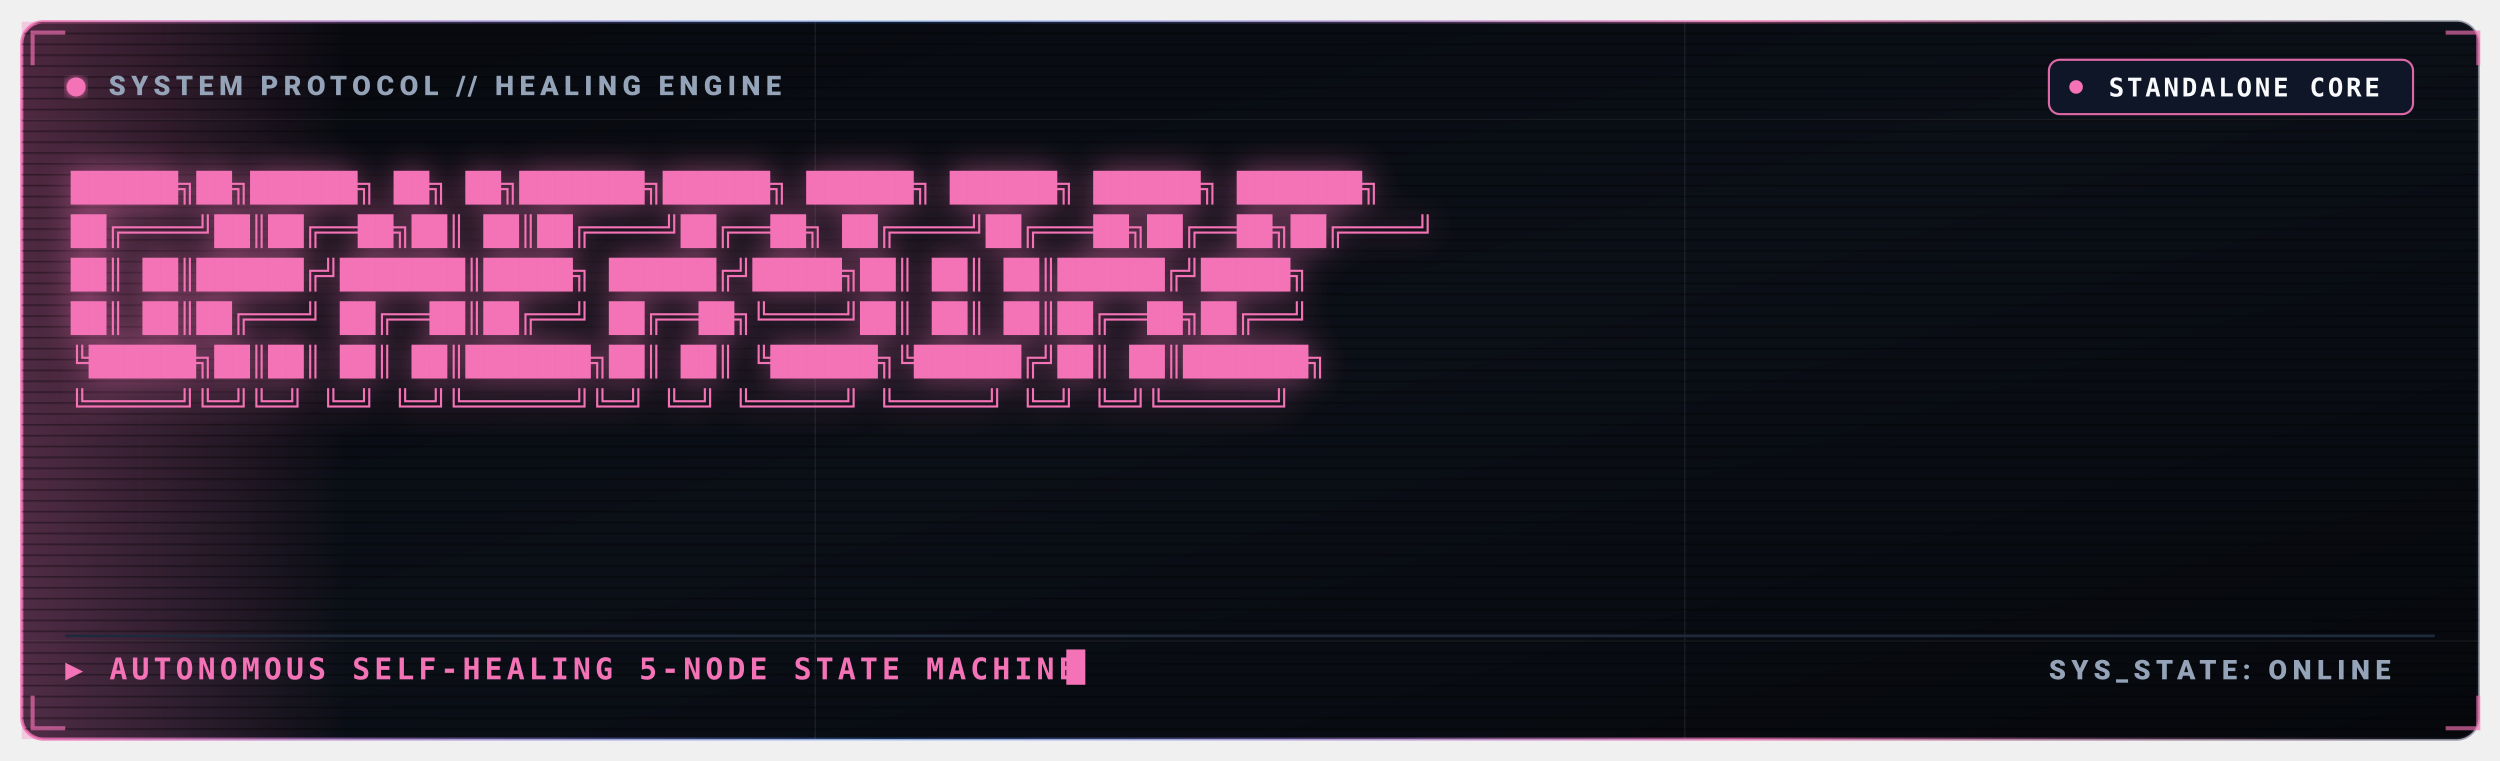
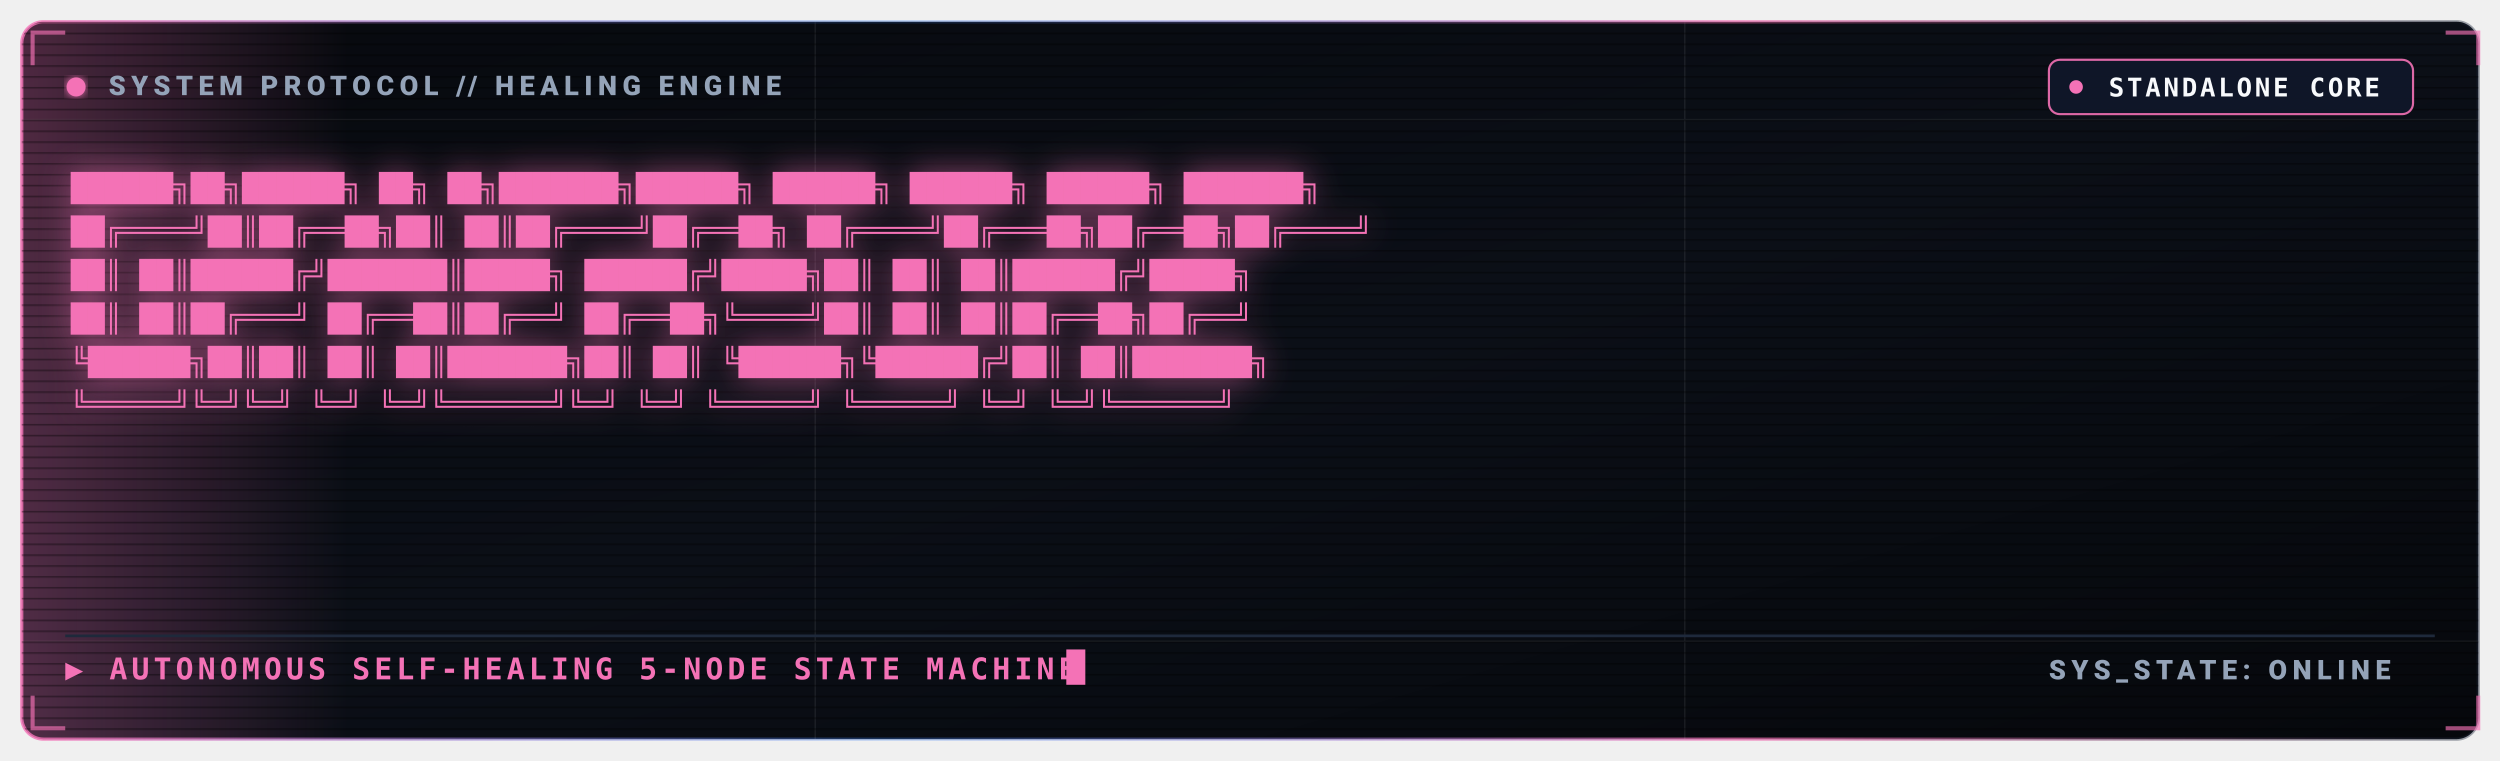
<svg xmlns="http://www.w3.org/2000/svg" viewBox="0 0 920 280" width="100%" height="280" style="background: transparent;">
  <defs>
+     <clipPath id="containerClip">
+       <rect x="8" y="8" width="904" height="264" rx="8" />
+     </clipPath>
    <linearGradient id="bgGrad" x1="0%" y1="0%" x2="100%" y2="100%">
      <stop offset="0%" stop-color="#07090E" />
      <stop offset="50%" stop-color="#0B0F17" />
      <stop offset="100%" stop-color="#06080C" />
    </linearGradient>
    <linearGradient id="borderGrad" x1="0%" y1="0%" x2="100%" y2="0%">
      <stop offset="0%" stop-color="#F472B6" stop-opacity="0.8" />
      <stop offset="35%" stop-color="#3B82F6" stop-opacity="0.3" />
      <stop offset="70%" stop-color="#F472B6" stop-opacity="0.7" />
      <stop offset="100%" stop-color="#1E293B" stop-opacity="0.4" />
    </linearGradient>
    <linearGradient id="glowGrad" x1="0%" y1="0%" x2="100%" y2="0%">
      <stop offset="0%" stop-color="#F472B6" stop-opacity="0.3" />
      <stop offset="100%" stop-color="#F472B6" stop-opacity="0" />
    </linearGradient>
    <pattern id="scanlines" width="100" height="4" patternUnits="userSpaceOnUse">
      <line x1="0" y1="0" x2="100" y2="0" stroke="#000000" stroke-width="1.2" opacity="0.35" />
    </pattern>
    <filter id="matrixGlow" x="-20%" y="-20%" width="140%" height="140%">
      <feGaussianBlur stdDeviation="3" result="blur" />
      <feMerge>
        <feMergeNode in="blur" />
        <feMergeNode in="SourceGraphic" />
      </feMerge>
    </filter>
    <filter id="softGlow">
      <feGaussianBlur stdDeviation="1.5" result="blur" />
      <feMerge>
        <feMergeNode in="blur" />
        <feMergeNode in="SourceGraphic" />
      </feMerge>
    </filter>
  </defs>
  <style>
    @keyframes matrixDecode {
      0% { opacity: 0; clip-path: inset(0 100% 0 0); filter: blur(4px); }
      30% { opacity: 0.8; filter: blur(2px); }
      60% { clip-path: inset(0 0 0 0); filter: blur(0px); opacity: 1; }
      100% { opacity: 1; }
    }

    @keyframes beamSweep {
      0% { transform: translateX(-920px); opacity: 0; }
      20% { opacity: 0.7; }
      60% { opacity: 0.7; }
      100% { transform: translateX(920px); opacity: 0; }
    }

    @keyframes blink {
      0%, 100% { opacity: 1; }
      50% { opacity: 0; }
    }

-     @keyframes pulseTag {
-       0%, 100% { opacity: 0.85; }
-       50% { opacity: 0.4; }
-     }
- 
    .ascii-text {
      font-family: 'JetBrains Mono', 'Fira Code', 'Courier New', monospace;
-       font-size: 11px;
+       font-size: 10.5px;
      line-height: 12px;
      font-weight: 700;
      fill: #F472B6;
      white-space: pre;
      filter: drop-shadow(0 0 6px #F472B688);
      animation: matrixDecode 1.8s cubic-bezier(0.16, 1, 0.3, 1) forwards;
    }

    .hud-title {
      font-family: -apple-system, BlinkMacSystemFont, 'Segoe UI', Roboto, 'JetBrains Mono', sans-serif;
      font-size: 10px;
      font-weight: 800;
      letter-spacing: 2px;
      fill: #94A3B8;
      text-transform: uppercase;
    }

    .hud-subtitle {
      font-family: 'JetBrains Mono', monospace;
      font-size: 11px;
      font-weight: 600;
      letter-spacing: 1.5px;
      fill: #F472B6;
    }

    .hud-badge {
      font-family: 'JetBrains Mono', monospace;
      font-size: 9.5px;
      font-weight: 700;
      letter-spacing: 1px;
      fill: #F8FAFC;
    }

    .cursor {
      animation: blink 0.9s infinite;
      fill: #F472B6;
    }

    .beam {
      animation: beamSweep 6s infinite ease-in-out;
    }
  </style>
  <rect x="8" y="8" width="904" height="264" rx="8" fill="url(#bgGrad)" stroke="url(#borderGrad)" stroke-width="1.2" />
  <g opacity="0.08" stroke="#FFFFFF" stroke-width="0.5">
    <line x1="8" y1="44" x2="912" y2="44" />
    <line x1="8" y1="236" x2="912" y2="236" />
    <line x1="300" y1="8" x2="300" y2="272" />
    <line x1="620" y1="8" x2="620" y2="272" />
  </g>
  <g clip-path="url(#containerClip)">
    <rect class="beam" x="8" y="8" width="120" height="264" fill="url(#glowGrad)" />
  </g>
  <rect x="8" y="8" width="904" height="264" rx="8" fill="url(#scanlines)" pointer-events="none" />
  <g transform="translate(24, 28)">
    <circle cx="4" cy="4" r="3.5" fill="#F472B6" filter="url(#softGlow)" />
    <text x="16" y="7" class="hud-title">SYSTEM PROTOCOL // HEALING ENGINE</text>
    <g transform="translate(730, -6)">
      <rect x="0" y="0" width="134" height="20" rx="4" fill="#0F172A" stroke="#F472B6" stroke-width="0.8" opacity="0.9" />
      <circle cx="10" cy="10" r="2.5" fill="#F472B6" />
      <text x="22" y="13.5" class="hud-badge">STANDALONE CORE</text>
    </g>
  </g>
  <g transform="translate(26, 60)">
    <text class="ascii-text">
      <tspan x="0" y="12">  ██████╗██╗██████╗ ██╗  ██╗███████╗██████╗        ██████╗ ██████╗ ██████╗ ███████╗</tspan>
      <tspan x="0" y="28"> ██╔════╝██║██╔══██╗██║  ██║██╔════╝██╔══██╗      ██╔════╝██╔═══██╗██╔══██╗██╔════╝</tspan>
      <tspan x="0" y="44"> ██║     ██║██████╔╝███████║█████╗  ██████╔╝█████╗██║     ██║   ██║██████╔╝█████╗  </tspan>
      <tspan x="0" y="60"> ██║     ██║██╔═══╝ ██╔══██║██╔══╝  ██╔══██╗╚════╝██║     ██║   ██║██╔══██╗██╔══╝  </tspan>
      <tspan x="0" y="76"> ╚██████╗██║██║     ██║  ██║███████╗██║  ██║      ╚██████╗╚██████╔╝██║  ██║███████╗</tspan>
      <tspan x="0" y="92">  ╚═════╝╚═╝╚═╝     ╚═╝  ╚═╝╚══════╝╚═╝  ╚═╝       ╚═════╝ ╚═════╝ ╚═╝  ╚═╝╚══════╝</tspan>
    </text>
  </g>
  <g transform="translate(24, 248)">
    <line x1="0" y1="-14" x2="872" y2="-14" stroke="#1E293B" stroke-width="1" />
    <text x="0" y="2" class="hud-subtitle">▶ AUTONOMOUS SELF-HEALING 5-NODE STATE MACHINE</text>
    <rect class="cursor" x="368.4" y="-9" width="7" height="13" />
    <text x="730" y="2" class="hud-title" text-anchor="start">SYS_STATE: ONLINE</text>
  </g>
  <g stroke="#F472B6" stroke-width="1.5" fill="none" opacity="0.65">
    <path d="M 12 24 L 12 12 L 24 12" />
    <path d="M 900 12 L 912 12 L 912 24" />
    <path d="M 12 256 L 12 268 L 24 268" />
    <path d="M 900 268 L 912 268 L 912 256" />
  </g>
</svg>
